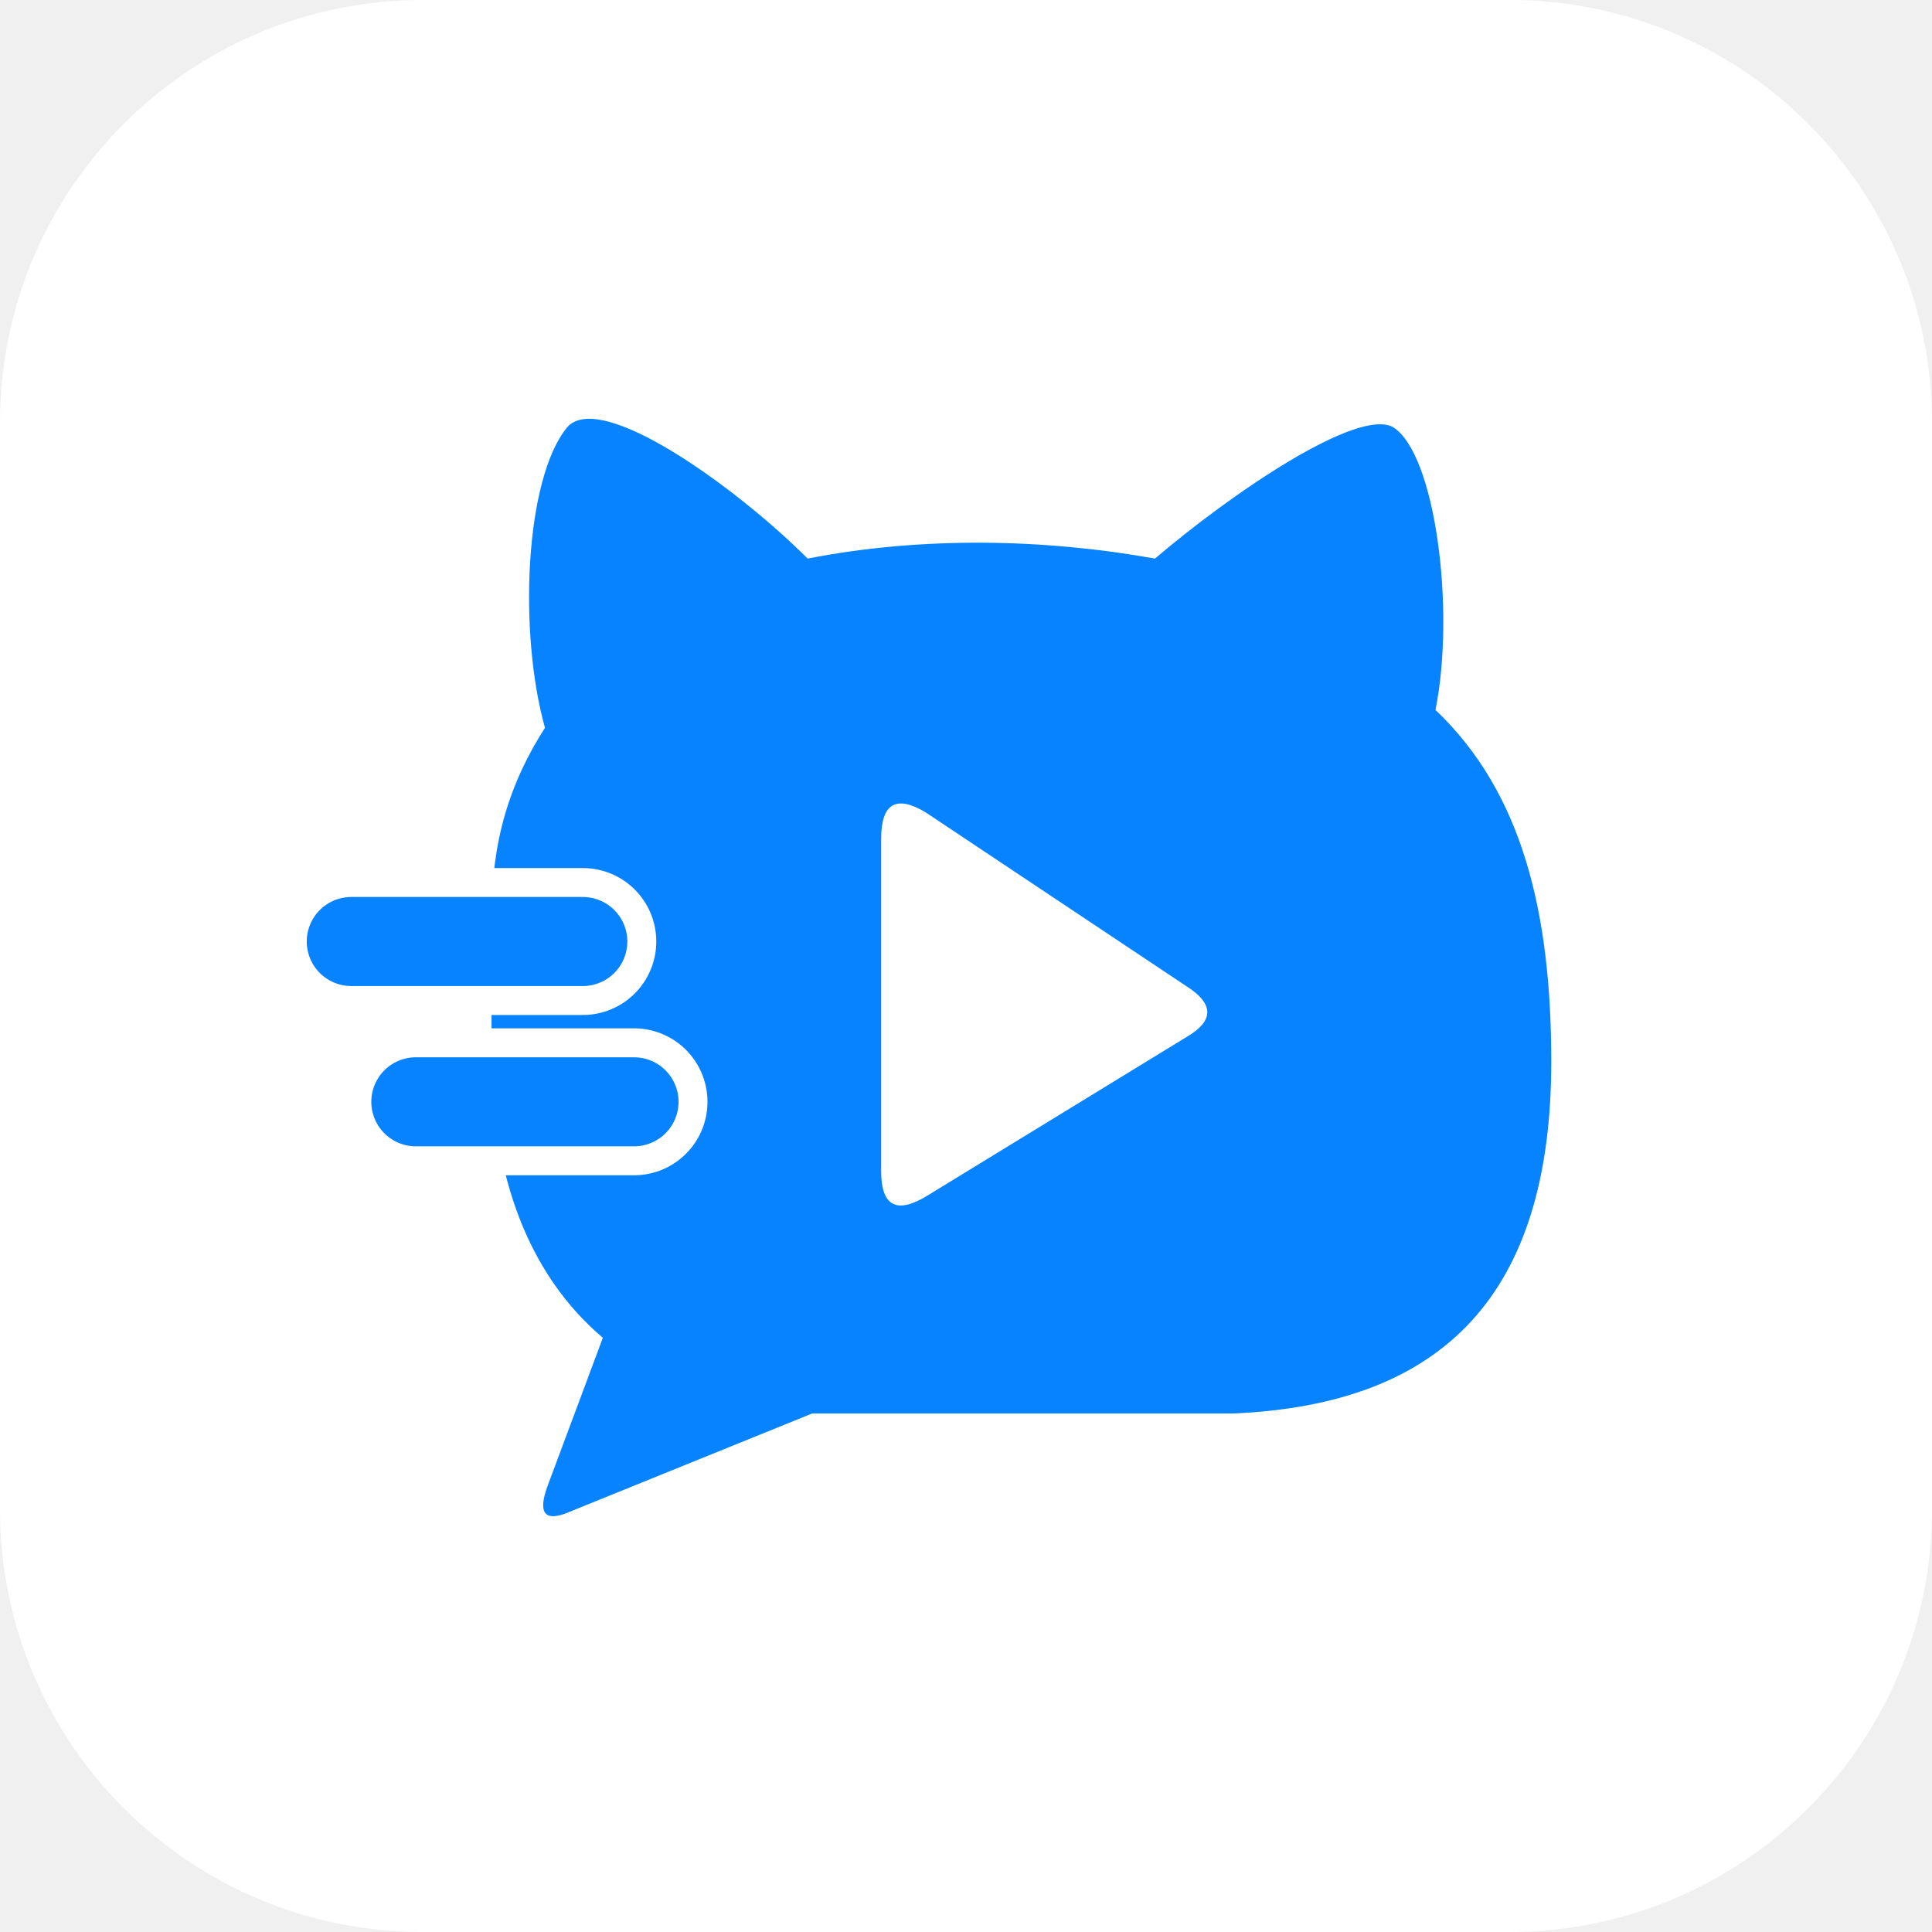
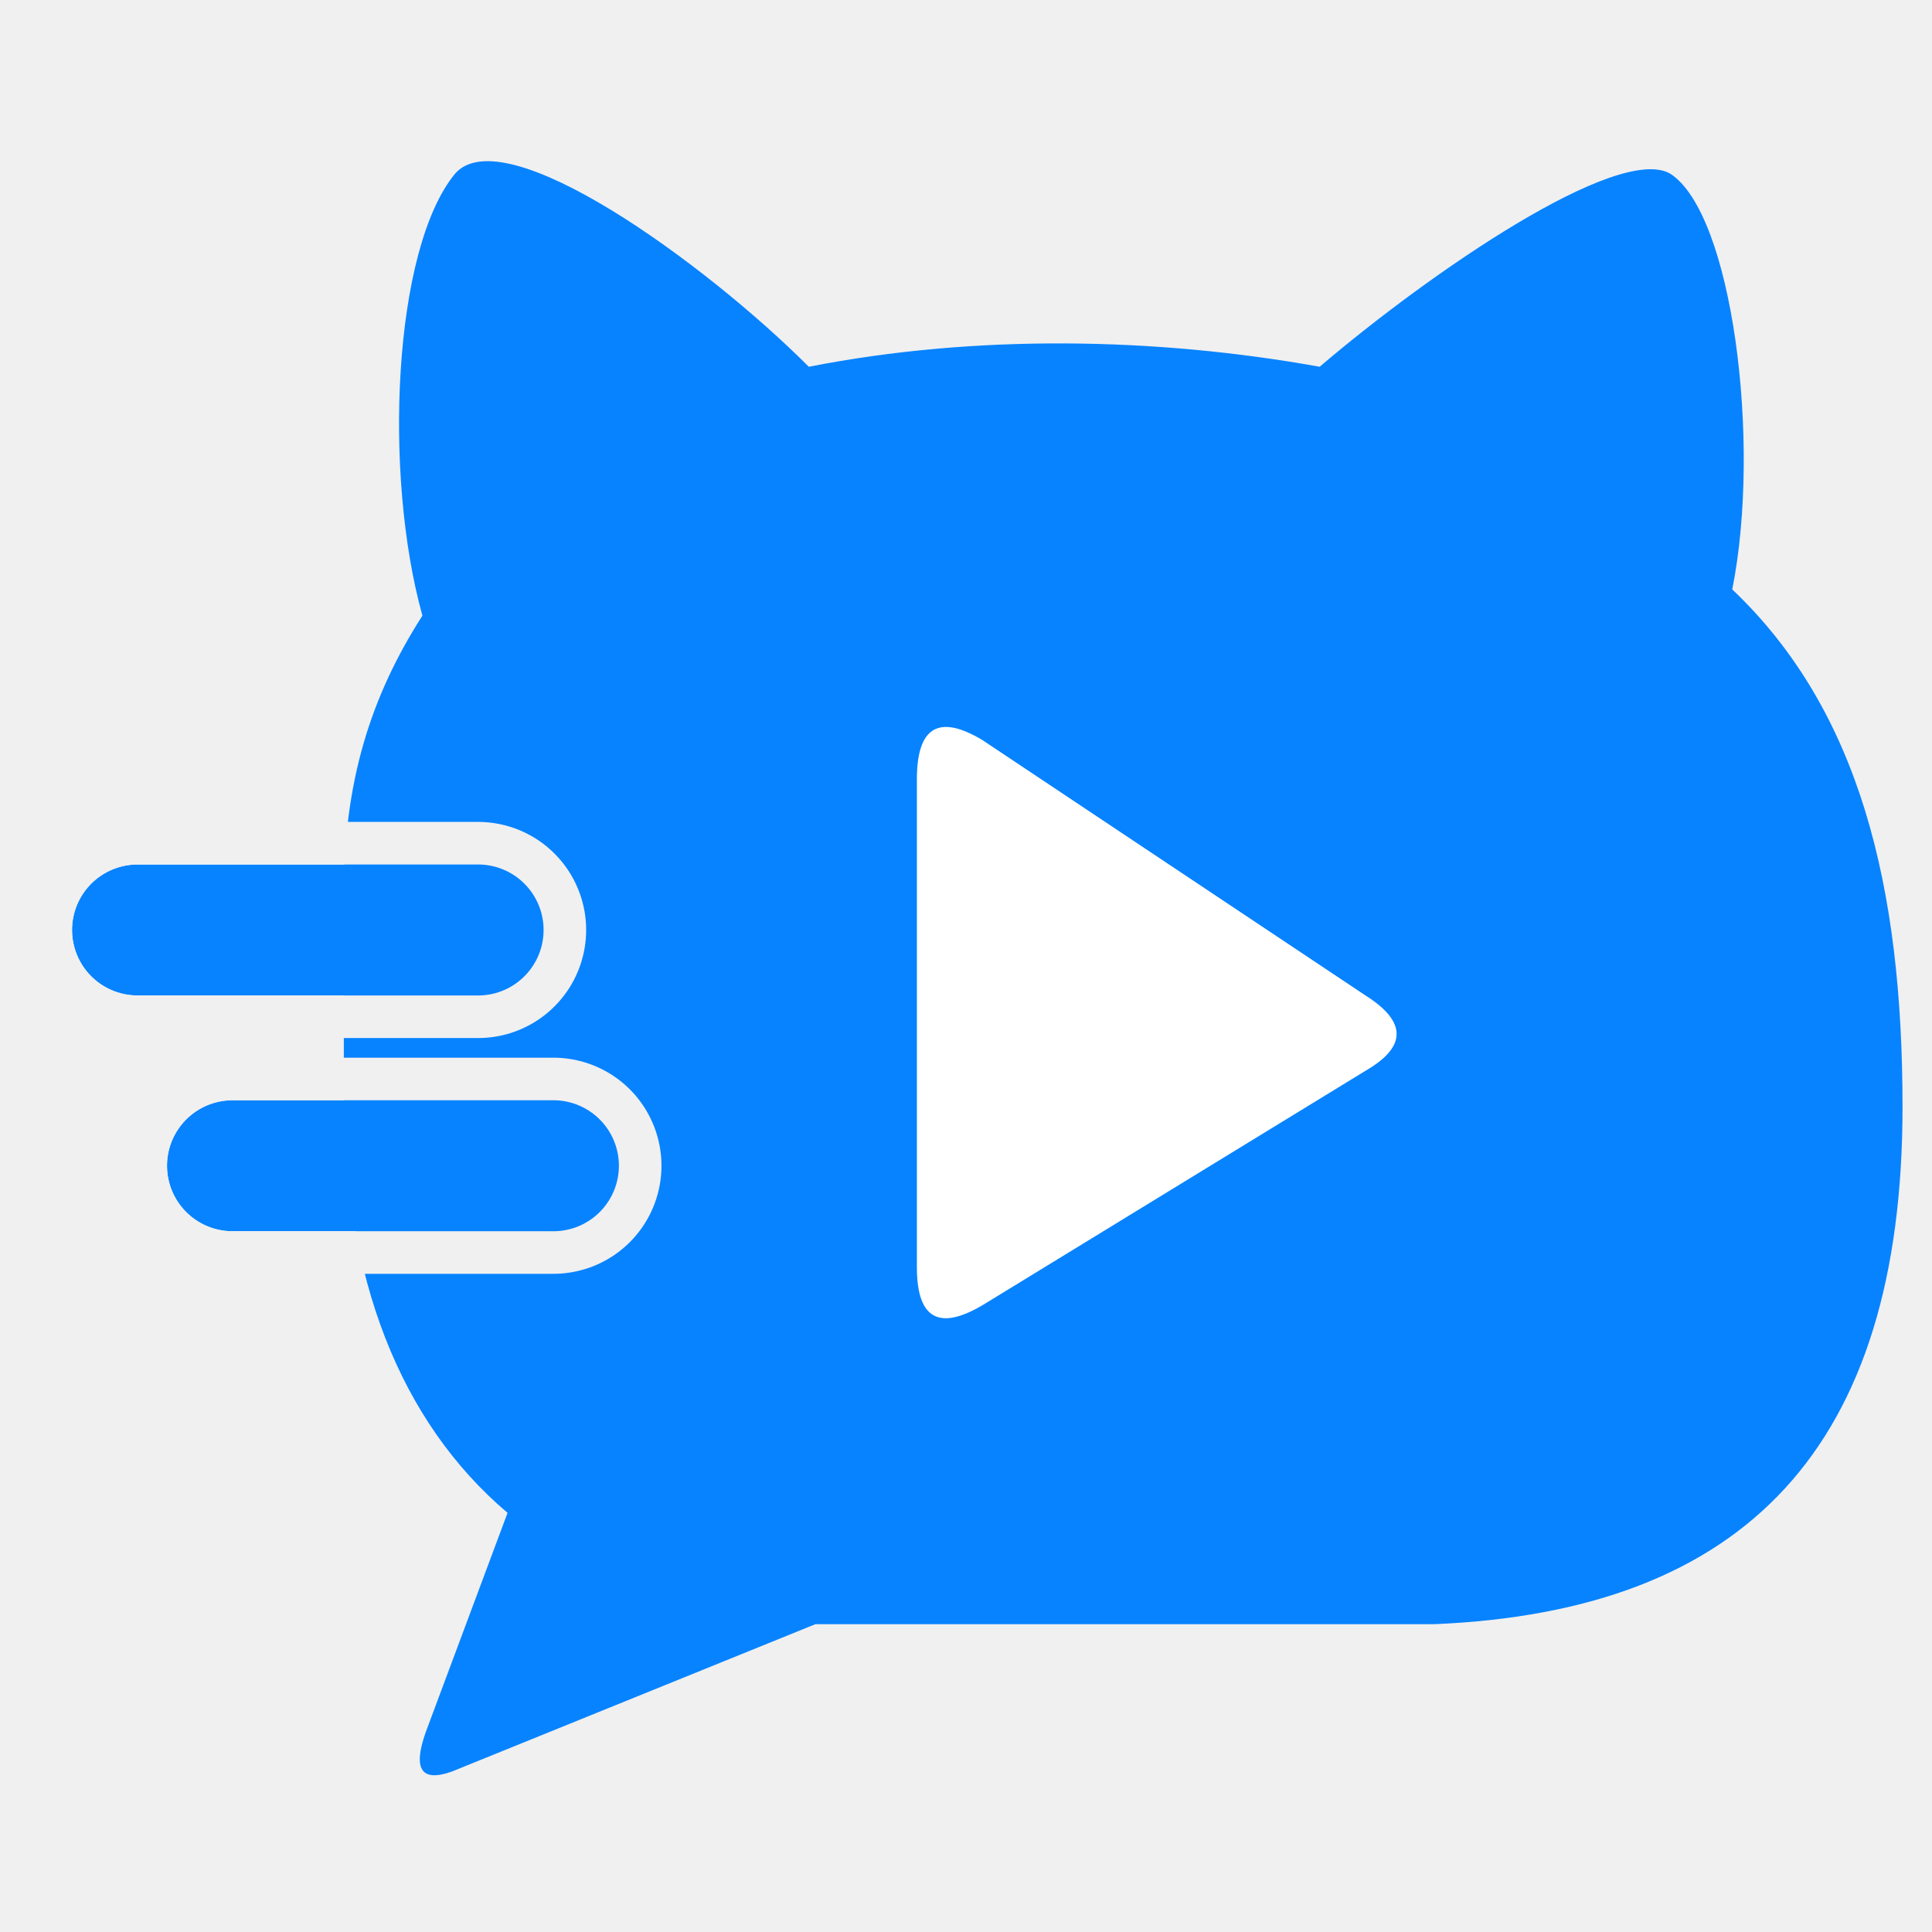
- <svg xmlns="http://www.w3.org/2000/svg" width="1024" height="1024" viewBox="0 0 1024 1024">
-   <rect width="1024" height="1024" rx="224" fill="white" />
-   <g fill="#0783ff" transform="translate(480 512) scale(1.18) translate(-512 -512)">
+ <svg xmlns="http://www.w3.org/2000/svg" width="1024" height="1024" viewBox="221 217 590 590">
+   <defs>
+     <mask id="gap" maskUnits="userSpaceOnUse" x="221" y="217" width="590" height="590">
+       <rect x="221" y="217" width="590" height="590" fill="white" />
+       <path d="M263 501 H367 M292 573 H390" fill="none" stroke="black" stroke-width="66" stroke-linecap="round" />
+       <path d="M263 501 H367 M292 573 H390" fill="none" stroke="white" stroke-width="40" stroke-linecap="round" />
+     </mask>
+   </defs>
+   <g mask="url(#gap)" fill="#0783ff">
    <path d="M350 405 C338 362 341 293 360 270 C375 253 436 297 468 329 C519 319 574 320 624 329 C658 300 715 261 731 270 C750 282 759 352 750 397 C789 434 802 488 802 555 C802 659 754 709 659 713 L470 713 L359 758 Q345 763 351 746 L376 679 C343 651 326 607 326 551 L326 490 C326 456 334 430 350 405 Z" />
-     <path d="M263 501 H367 M292 573 H390" fill="none" stroke="white" stroke-width="66" stroke-linecap="round" />
    <path d="M263 501 H367 M292 573 H390" fill="none" stroke="#0783ff" stroke-width="40" stroke-linecap="round" />
-     <path d="M521 443 Q501 431 501 455 L501 604 Q501 628 522 615 L638 544 Q657 533 638 521 Z" fill="white" />
  </g>
+   <path d="M521 443 Q501 431 501 455 L501 604 Q501 628 522 615 L638 544 Q657 533 638 521 Z" fill="white" />
</svg>
